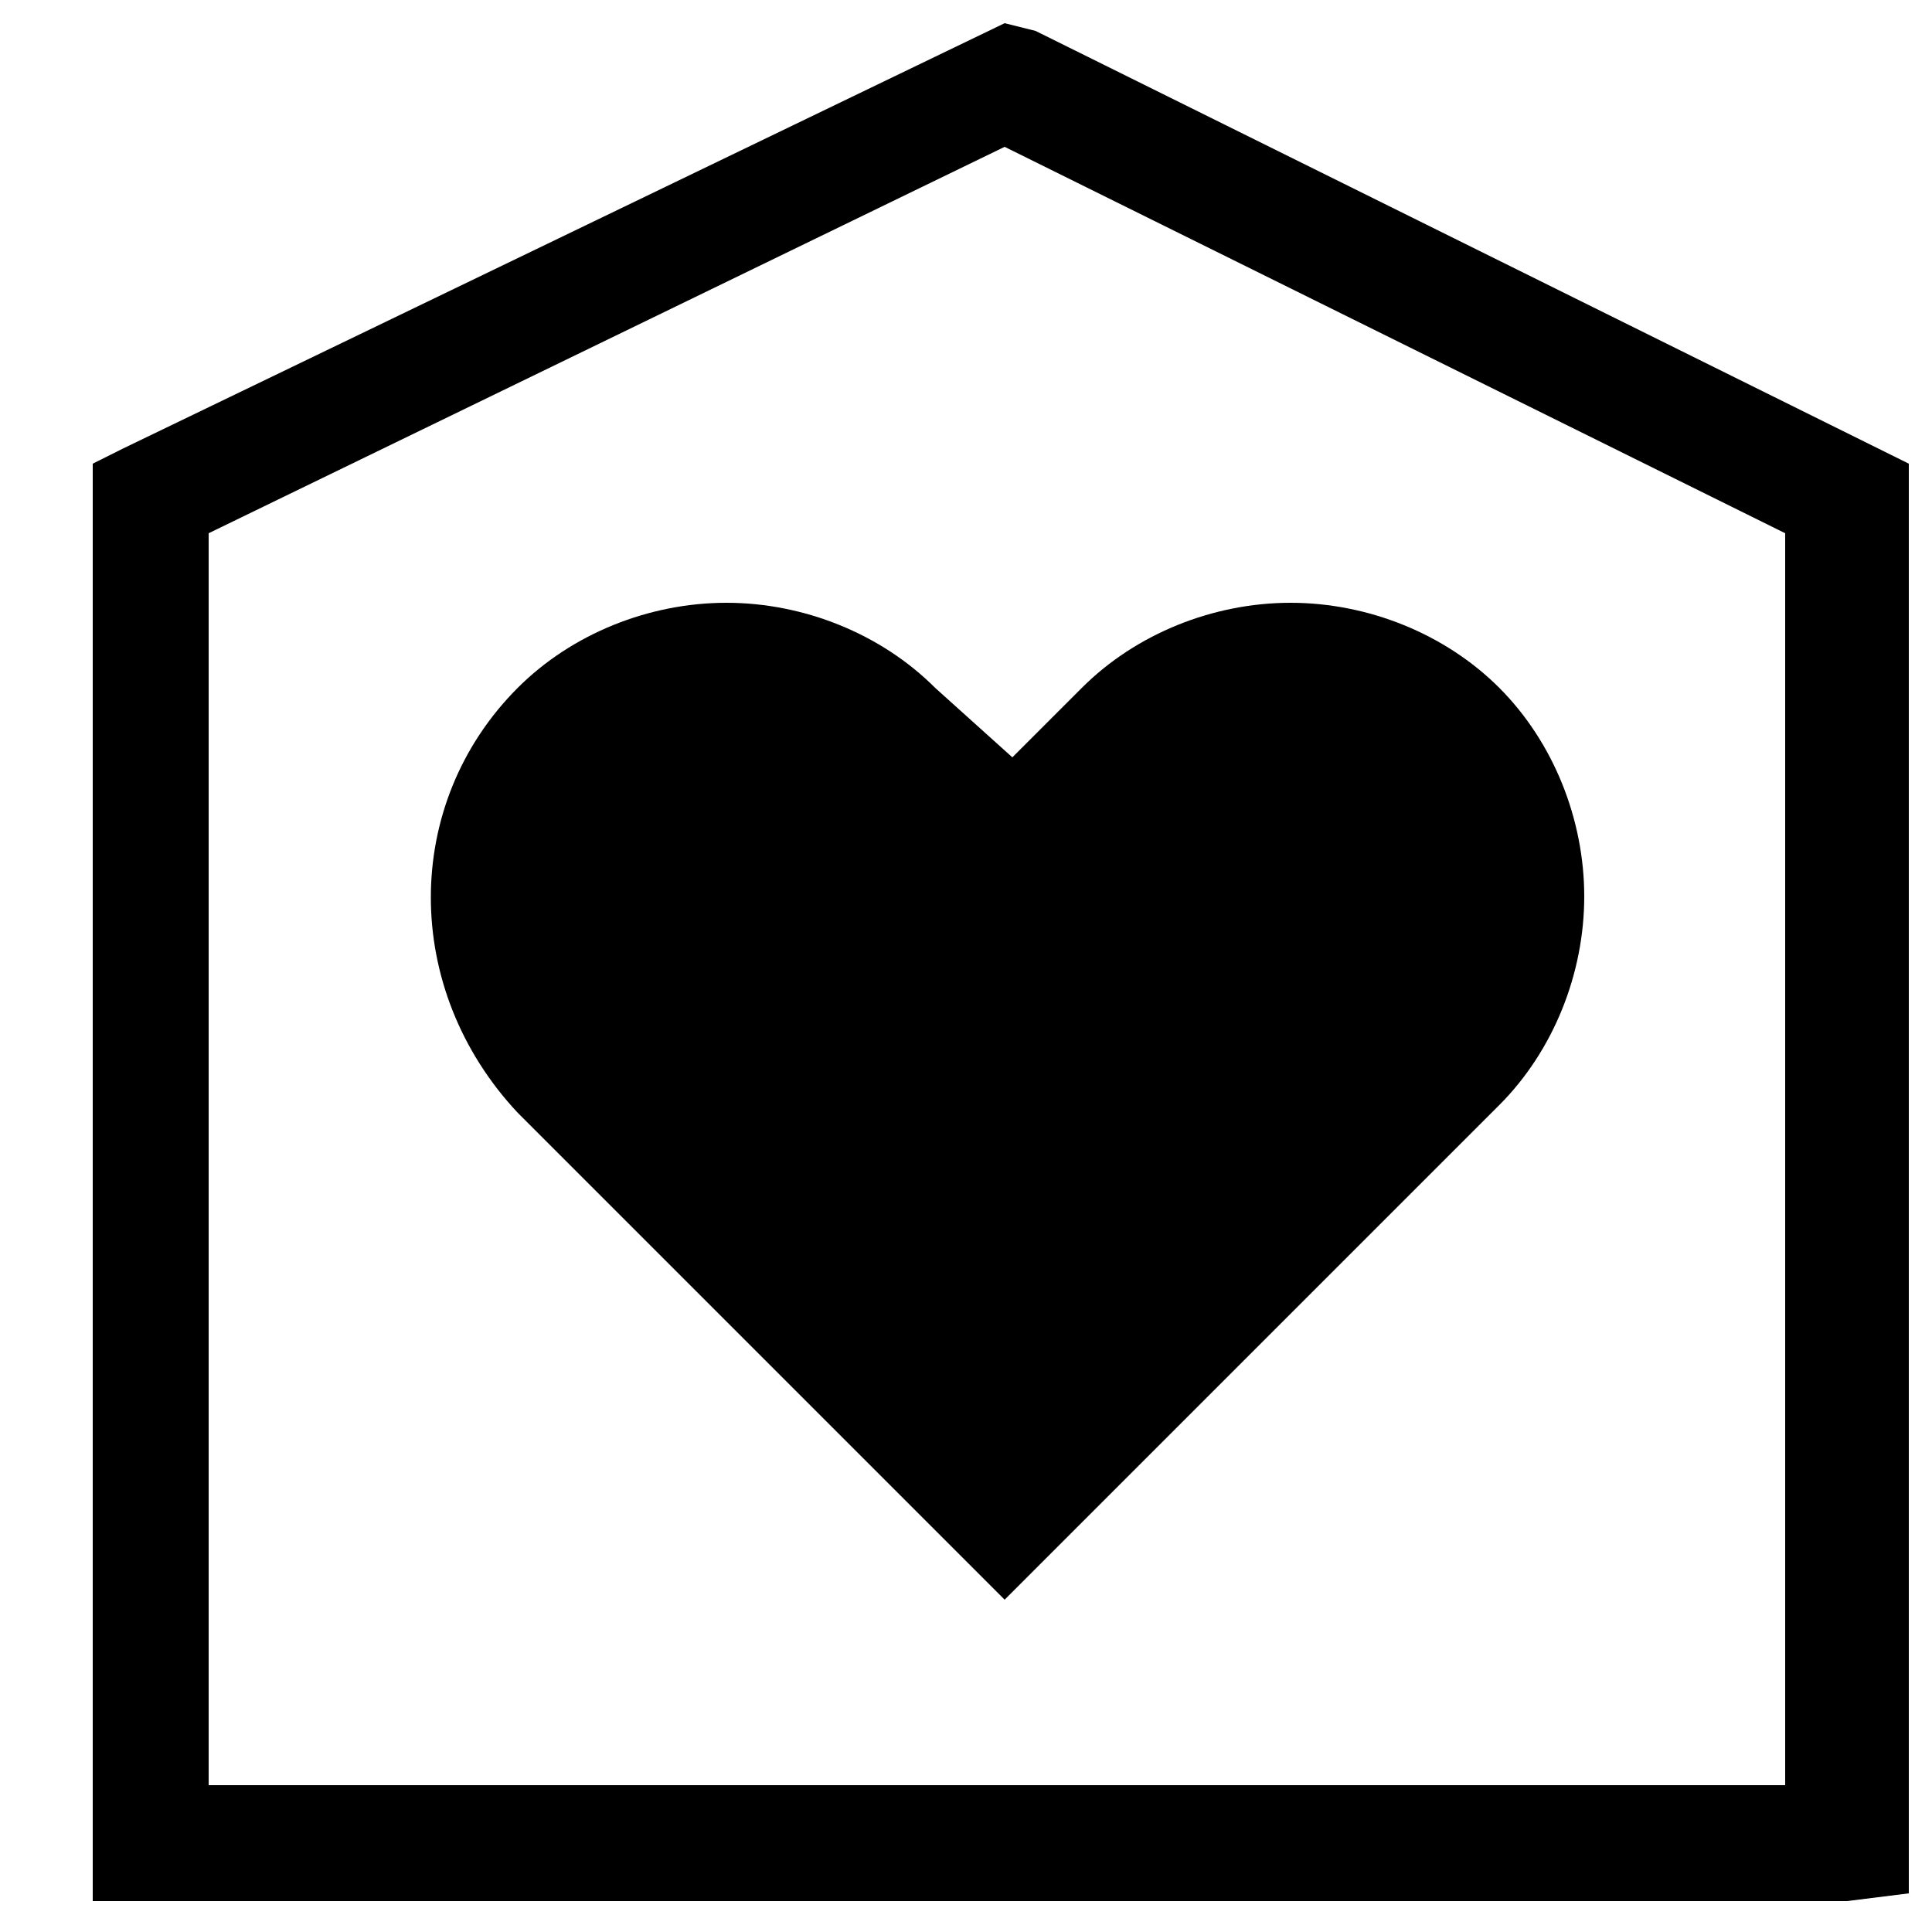
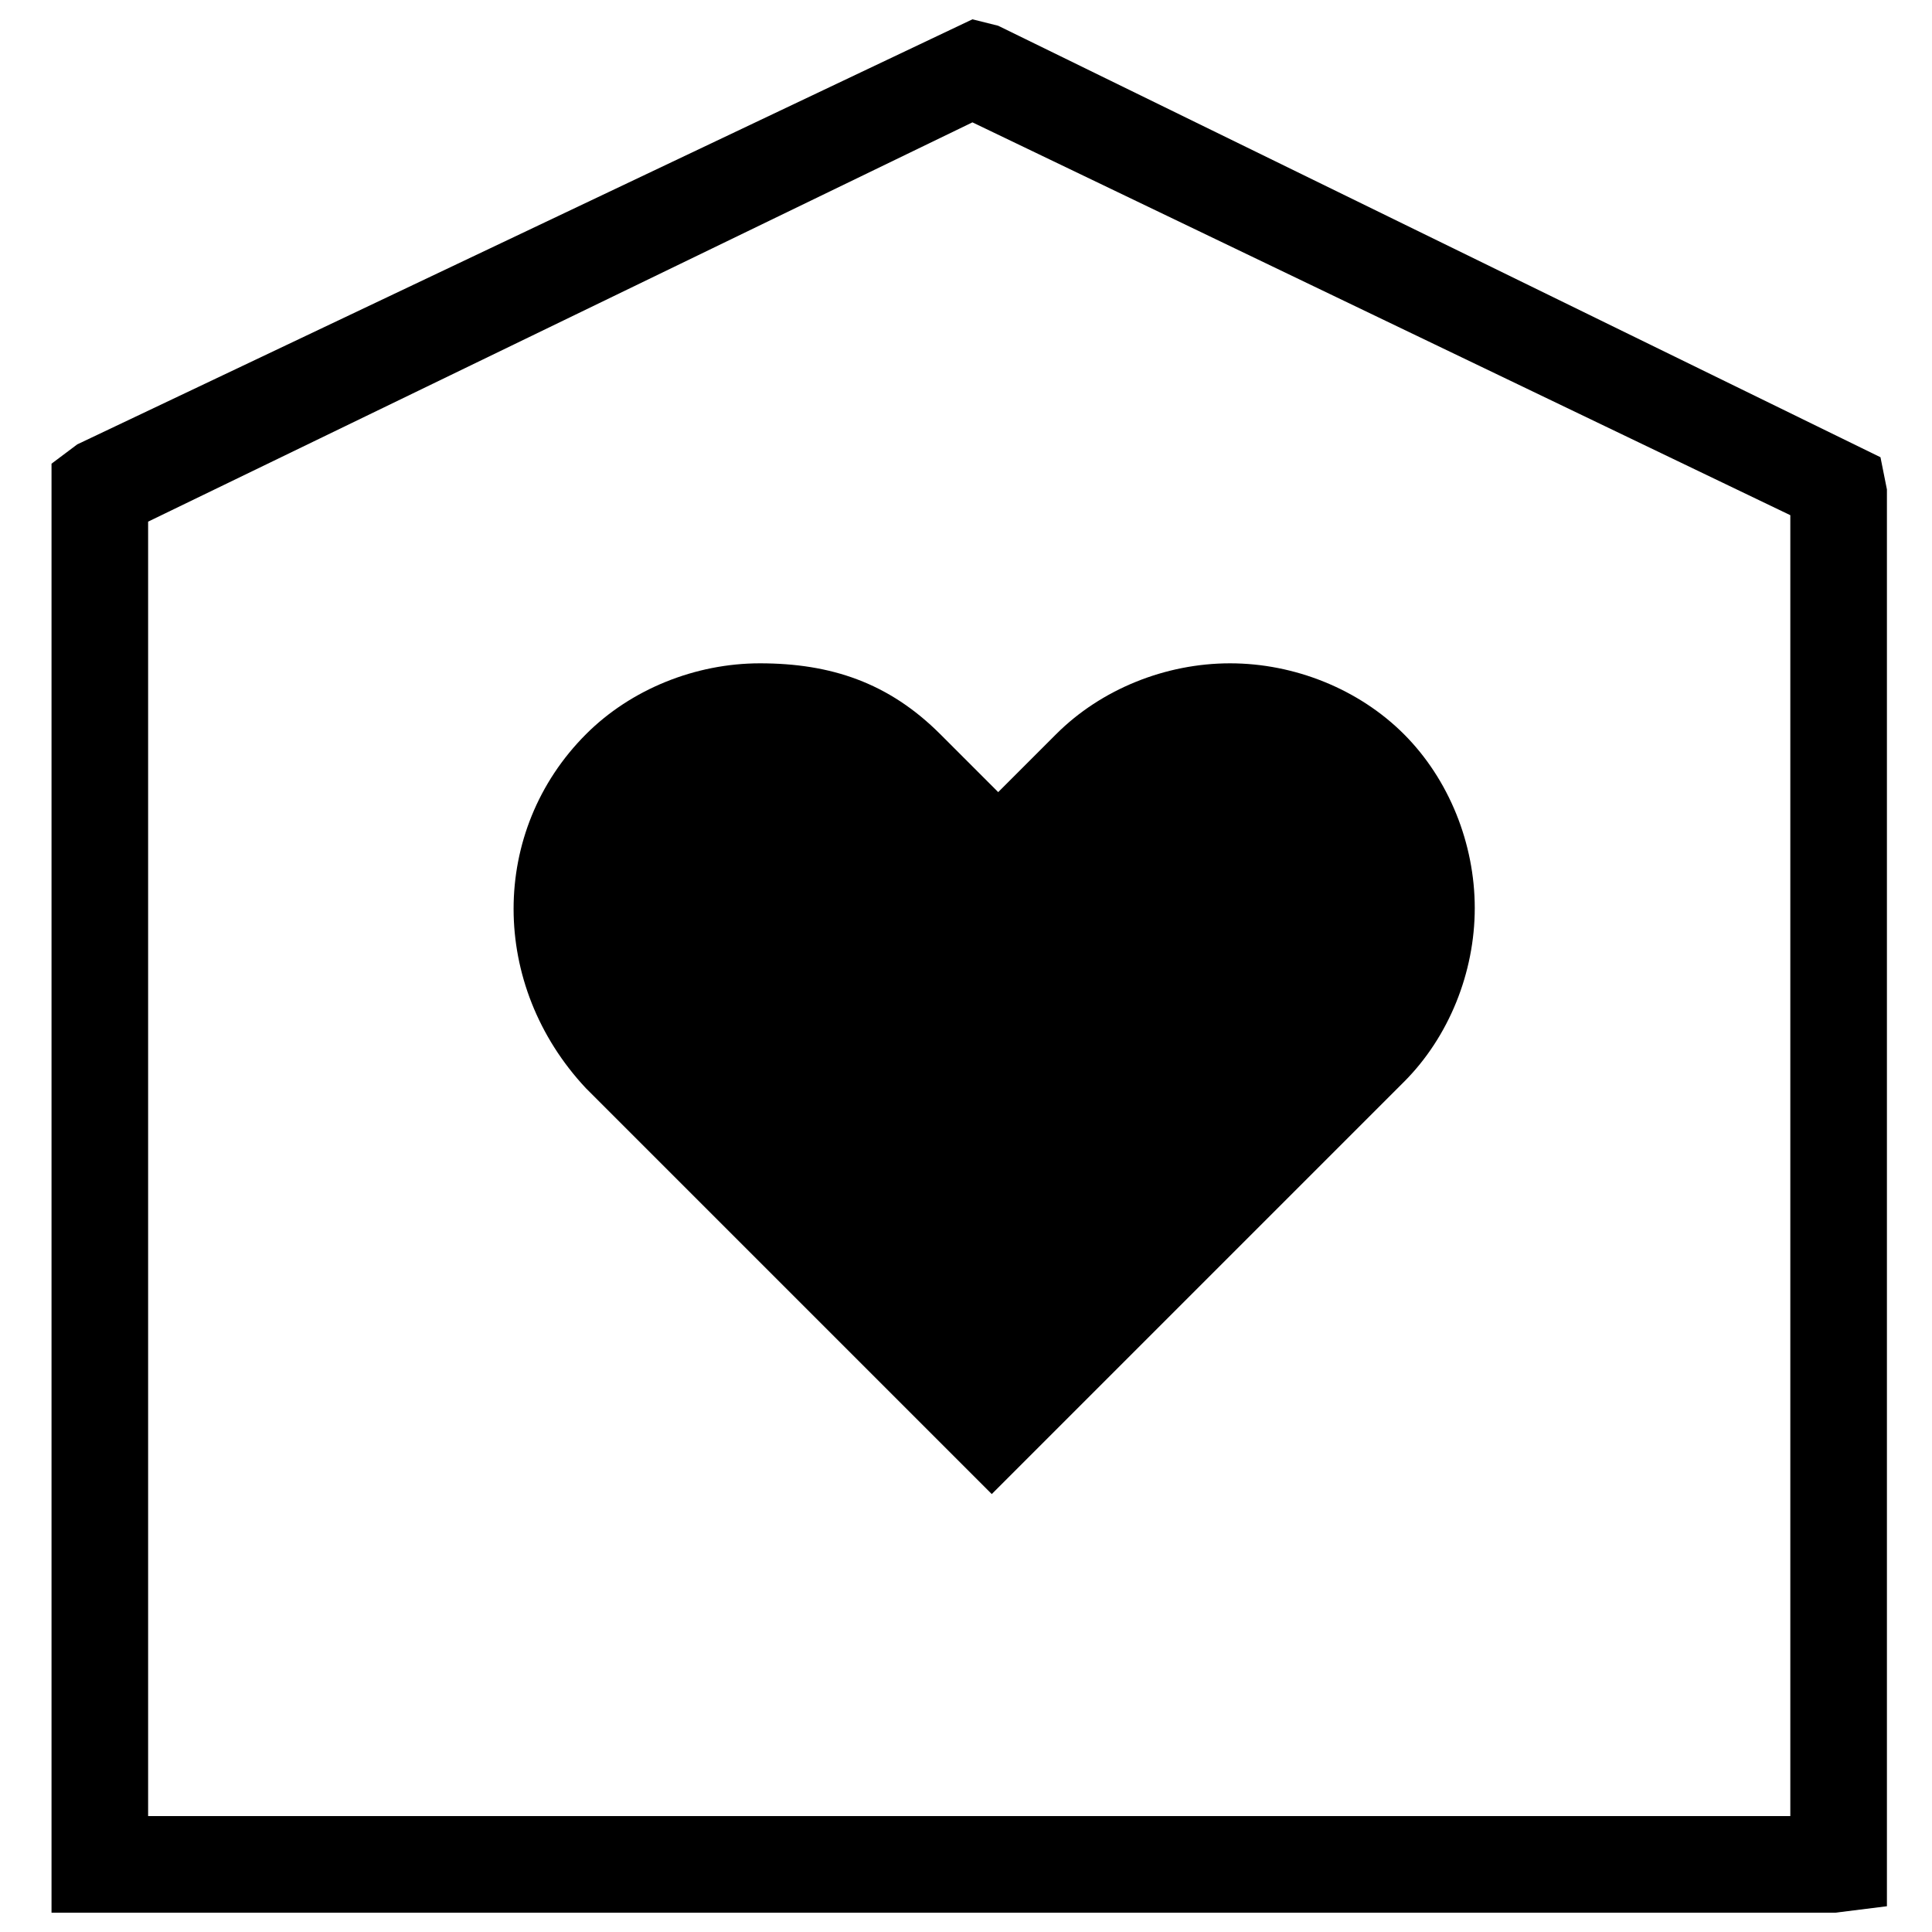
- <svg xmlns="http://www.w3.org/2000/svg" version="1.1" id="Layer_1" x="0px" y="0px" viewBox="0 0 25 25" style="enable-background:new 0 0 25 25;" xml:space="preserve">
-   <g>
-     <path d="M24.7,6L13.4,0.4L13,0.3L1.6,5.8L1.2,6l0,17.8l0,0.8l22.7,0l0.8-0.1V6.4L24.7,6z M23.2,23.1l-20.5,0l0-16.2l10.3-5l10.1,5   V23.1z" />
-     <path d="M12.1,8.9c-0.7-0.7-1.7-1.1-2.7-1.1c-1,0-2,0.4-2.7,1.1c-1.5,1.5-1.5,3.9,0,5.5l6.3,6.3l6.4-6.4c0.7-0.7,1.1-1.7,1.1-2.7   s-0.4-2-1.1-2.7c0,0,0,0,0,0c-0.7-0.7-1.7-1.1-2.7-1.1c-1,0-2,0.4-2.7,1.1l-0.9,0.9L12.1,8.9z" />
-   </g>
+ <svg xmlns="http://www.w3.org/2000/svg" xml:space="preserve" style="enable-background:new 0 0 30 30" viewBox="0 0 30 30">
+   <path d="M29.2 7.1 15.5.4l-.4-.1L1.2 6.9l-.4.3v22.5h27.7l.8-.1v-22l-.1-.5zm-1.4 21.1H2.3V8.1l12.8-6.2L27.8 8v20.2z" />
+   <path d="M11.8 10.3c-1 0-2 .4-2.7 1.1-1.5 1.5-1.5 3.9 0 5.5l6.3 6.3 6.4-6.4c.7-.7 1.1-1.7 1.1-2.7s-.4-2-1.1-2.7c-.7-.7-1.7-1.1-2.7-1.1-1 0-2 .4-2.7 1.1l-.9.9-.9-.9c-.8-.8-1.7-1.1-2.8-1.1z" />
</svg>
